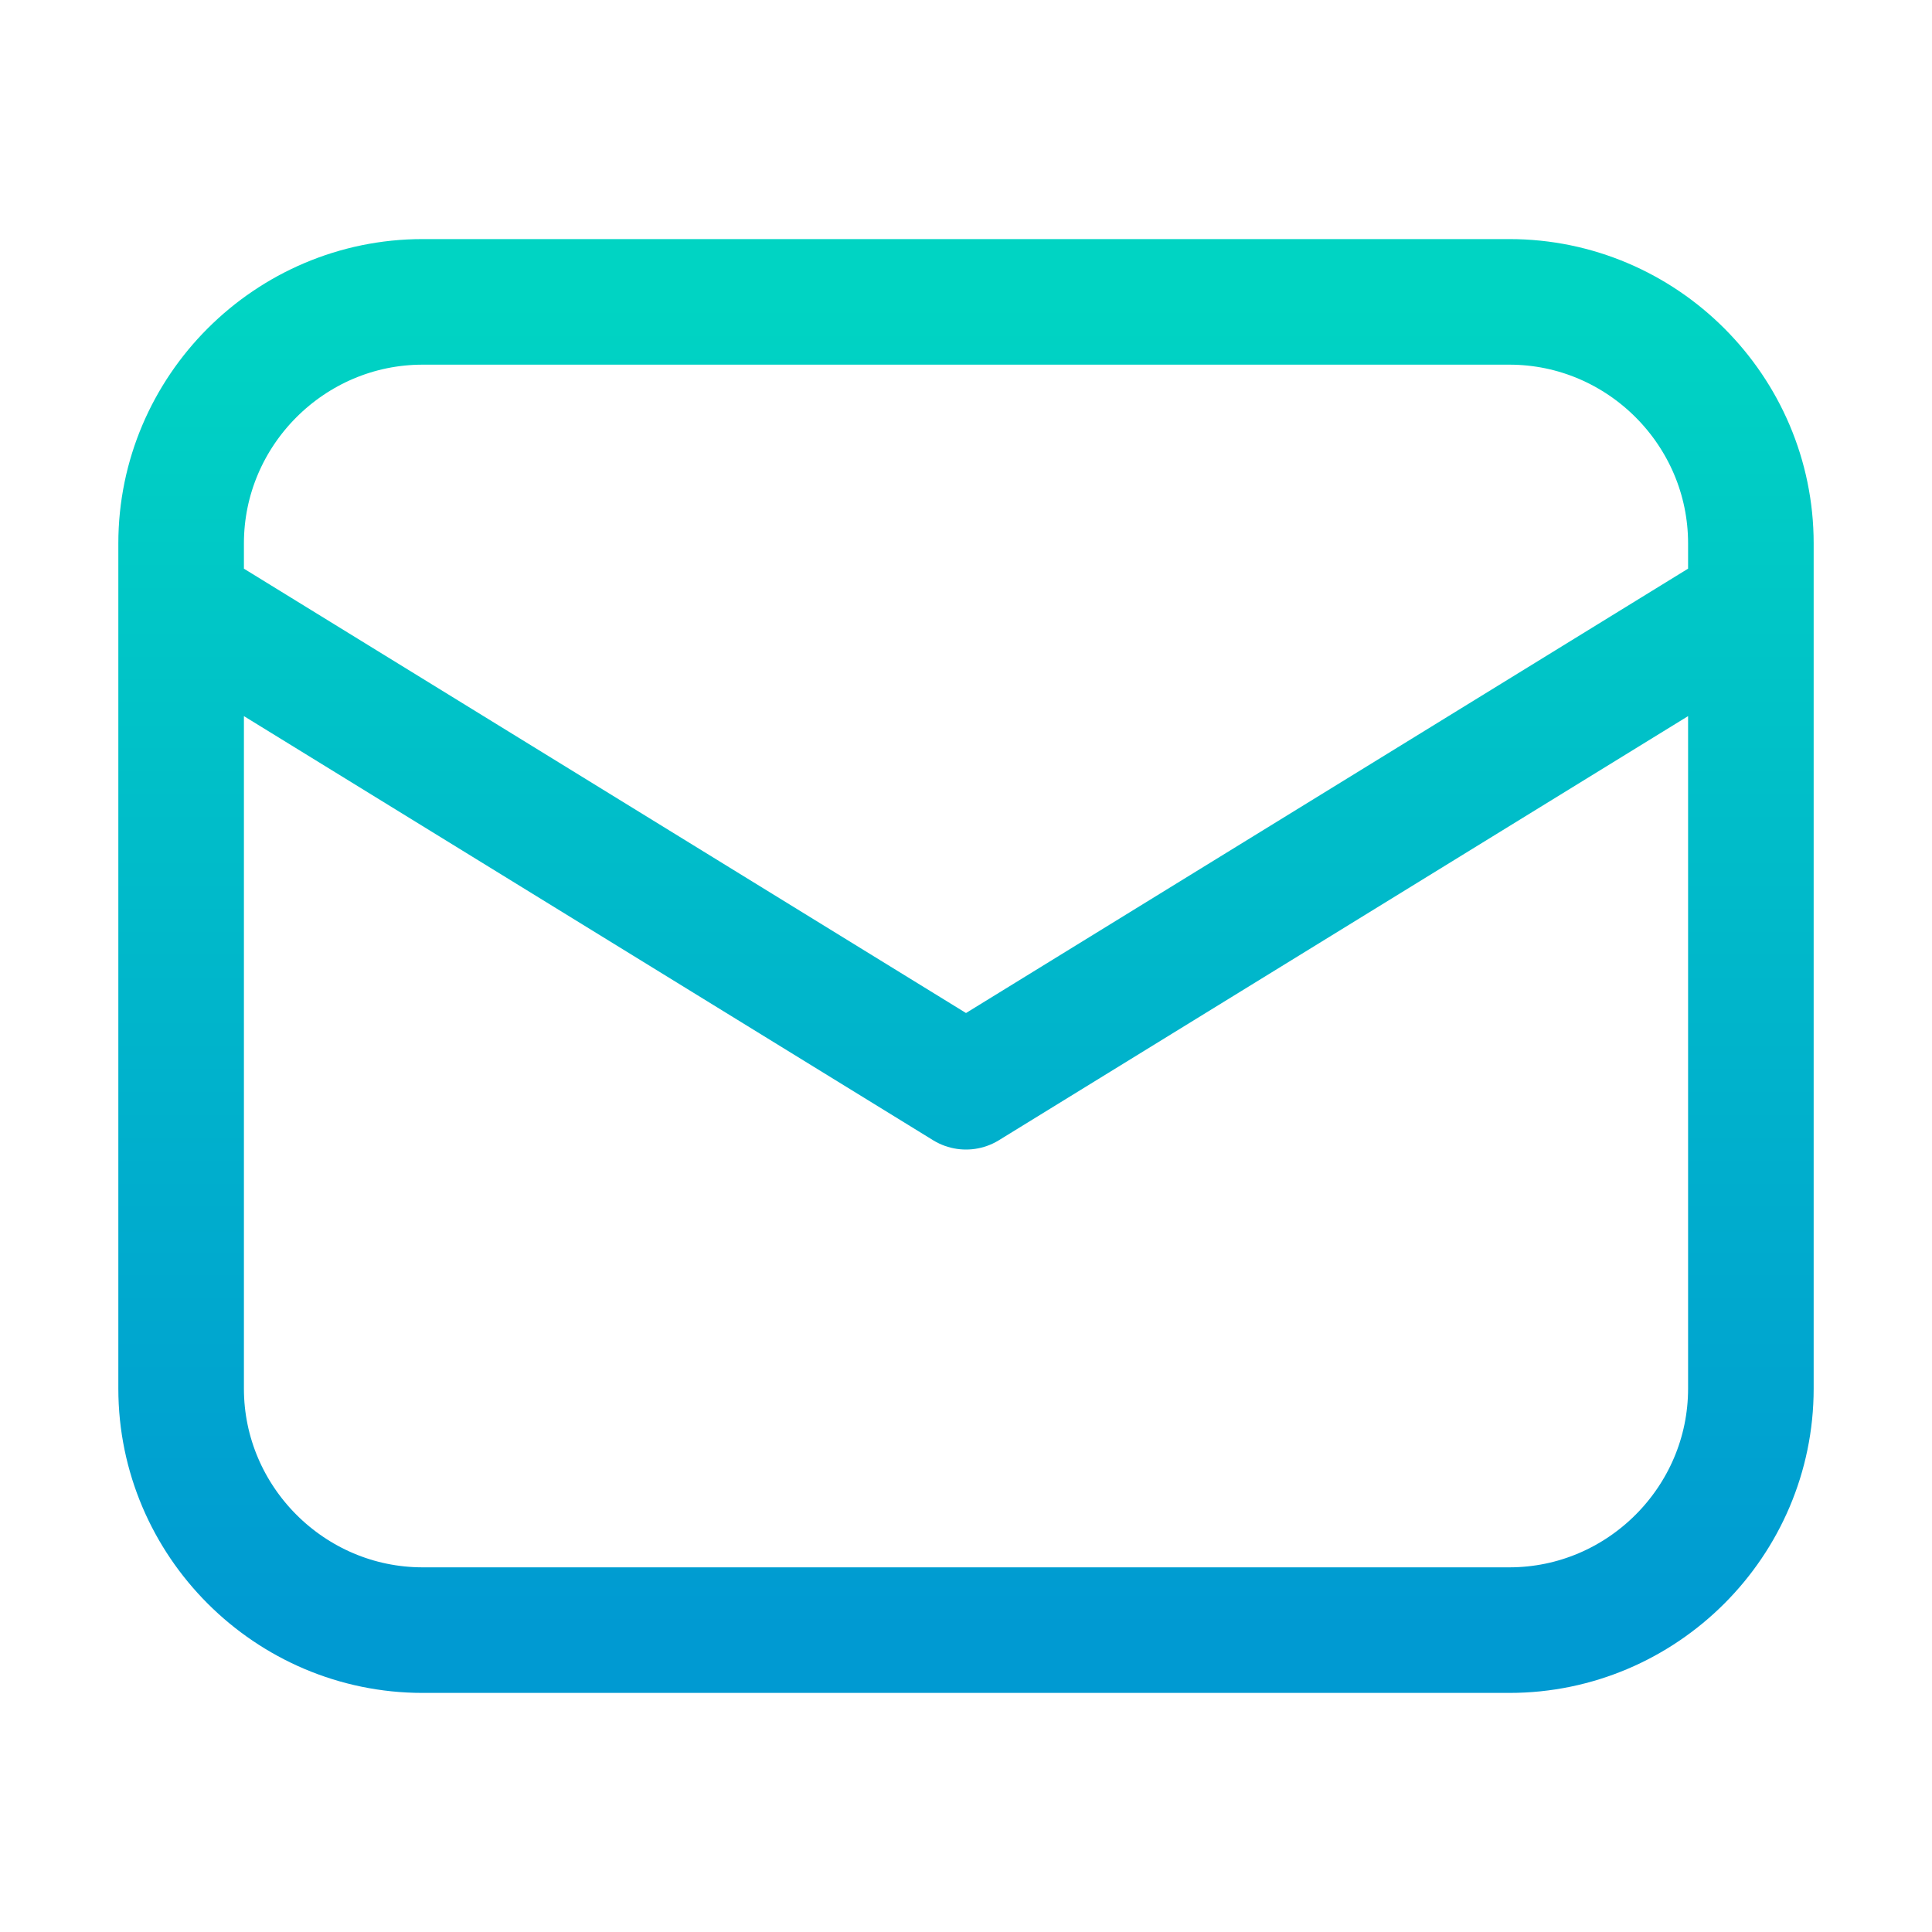
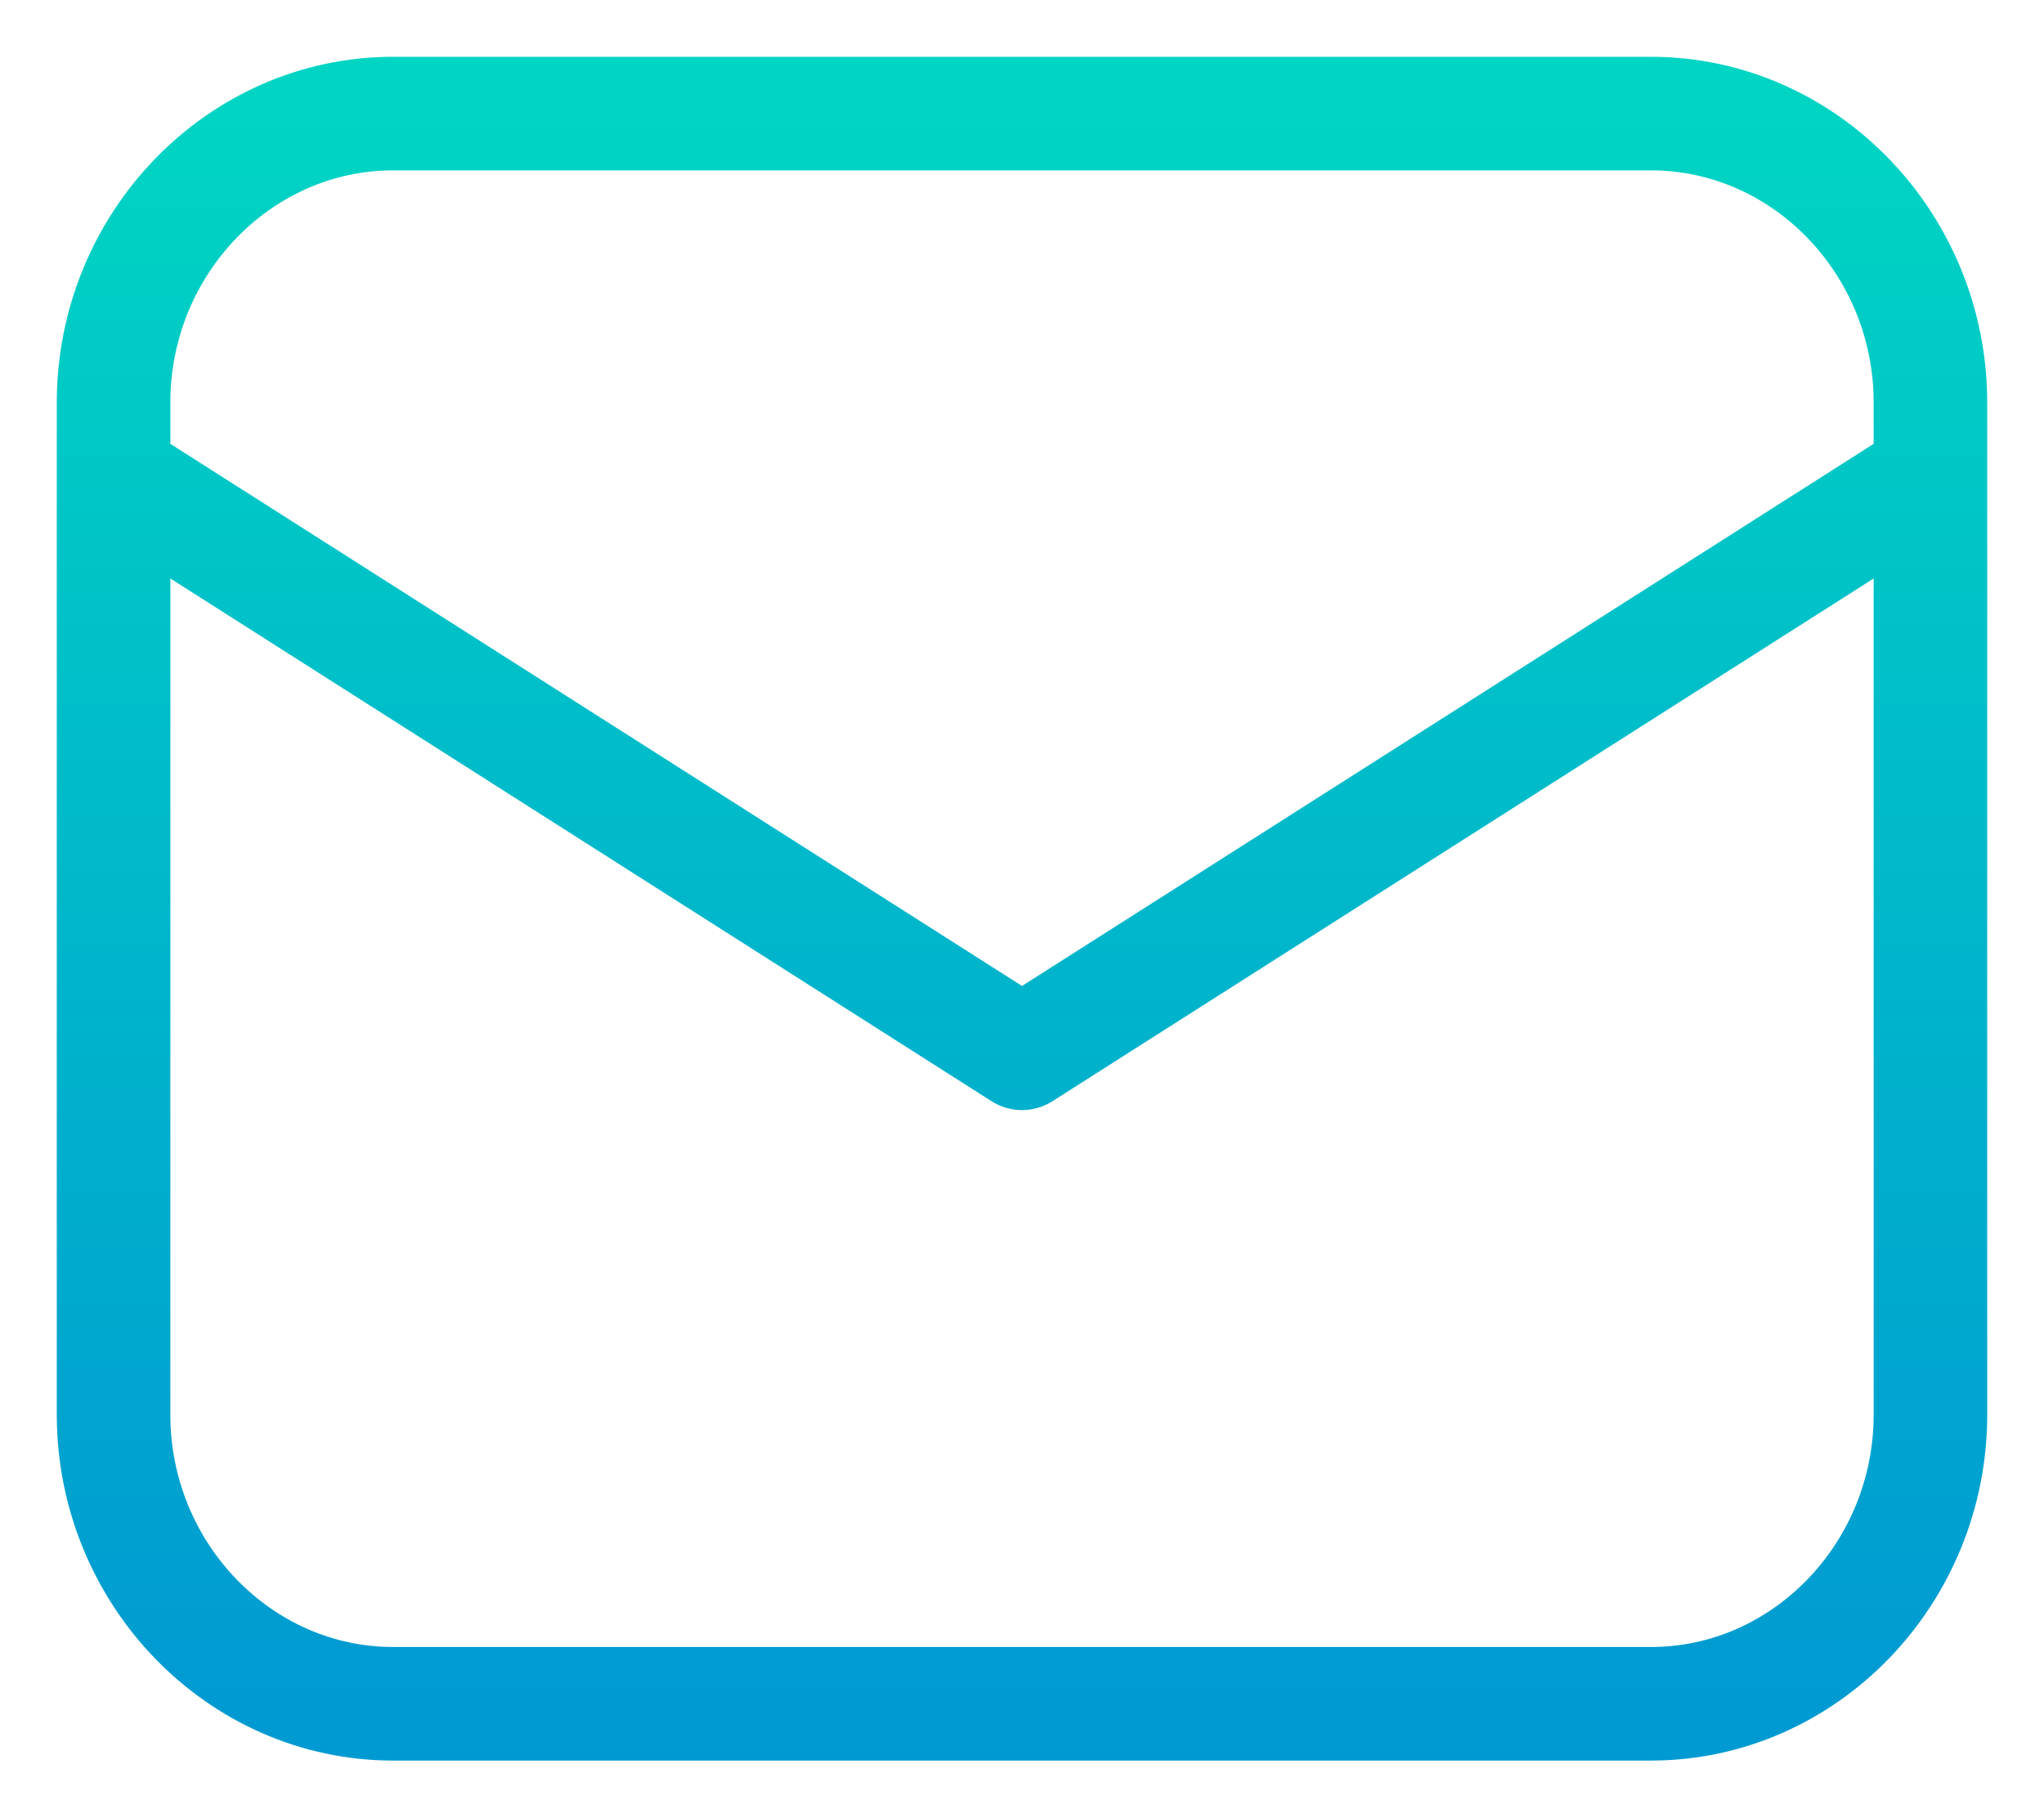
- <svg xmlns="http://www.w3.org/2000/svg" width="20" height="20" viewBox="0 0 20 20" fill="none">
-   <path d="M1.875 6.25L10 11.25L18.125 6.25M15.625 16.875H4.375C3 16.875 1.875 15.75 1.875 14.375V5.625C1.875 4.25 3 3.125 4.375 3.125H15.625C17 3.125 18.125 4.25 18.125 5.625V14.375C18.125 15.75 17 16.875 15.625 16.875Z" stroke="url(#paint0_linear_395_25)" stroke-width="1.3" stroke-miterlimit="10" stroke-linecap="round" stroke-linejoin="round" />
+ <svg xmlns="http://www.w3.org/2000/svg" width="18" height="16" viewBox="0 0 18 16" fill="none">
+   <path d="M1 4.182L9 9.273L17 4.182M14.539 15H3.462C2.108 15 1 13.854 1 12.454V3.545C1 2.145 2.108 1 3.462 1H14.539C15.892 1 17 2.145 17 3.545V12.454C17 13.854 15.892 15 14.539 15Z" stroke="url(#paint0_linear_395_22)" stroke-miterlimit="10" stroke-linecap="round" stroke-linejoin="round" />
  <defs>
-     <linearGradient id="paint0_linear_395_25" x1="10" y1="3.125" x2="10" y2="16.875" gradientUnits="userSpaceOnUse">
+     <linearGradient id="paint0_linear_395_22" x1="9" y1="1" x2="9" y2="15" gradientUnits="userSpaceOnUse">
      <stop stop-color="#00D4C3" />
      <stop offset="1" stop-color="#009AD2" />
    </linearGradient>
  </defs>
</svg>
